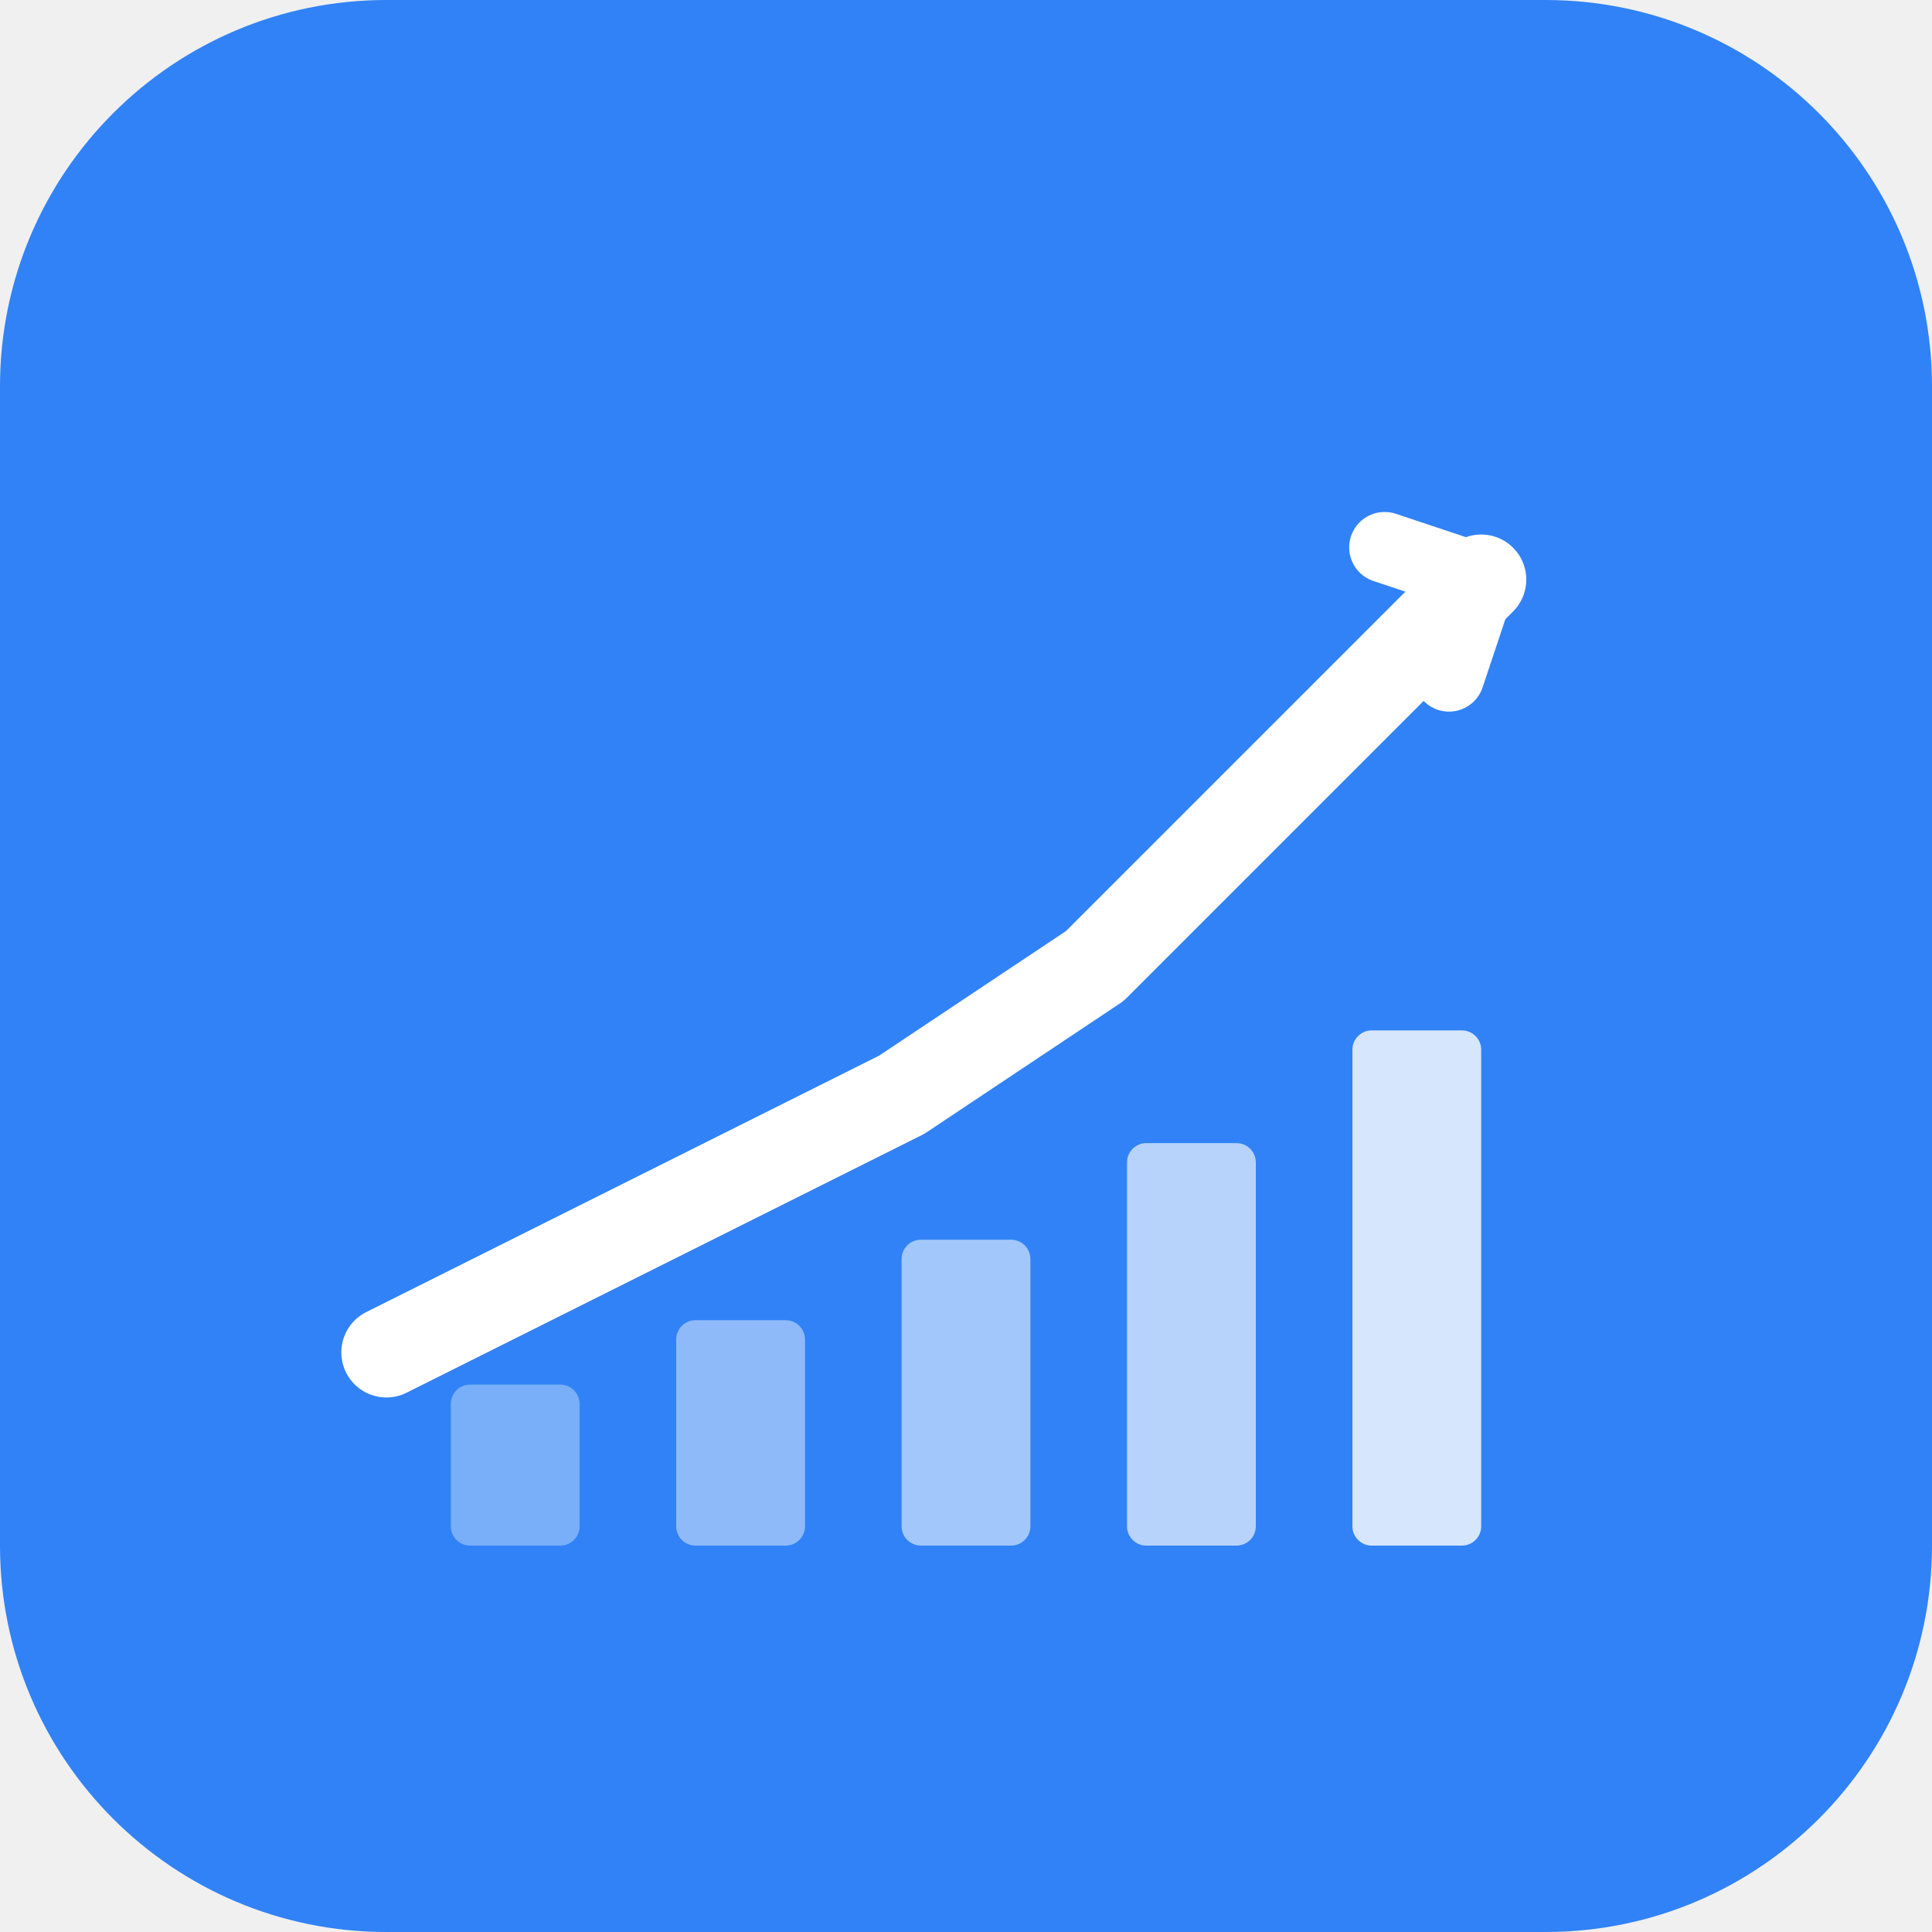
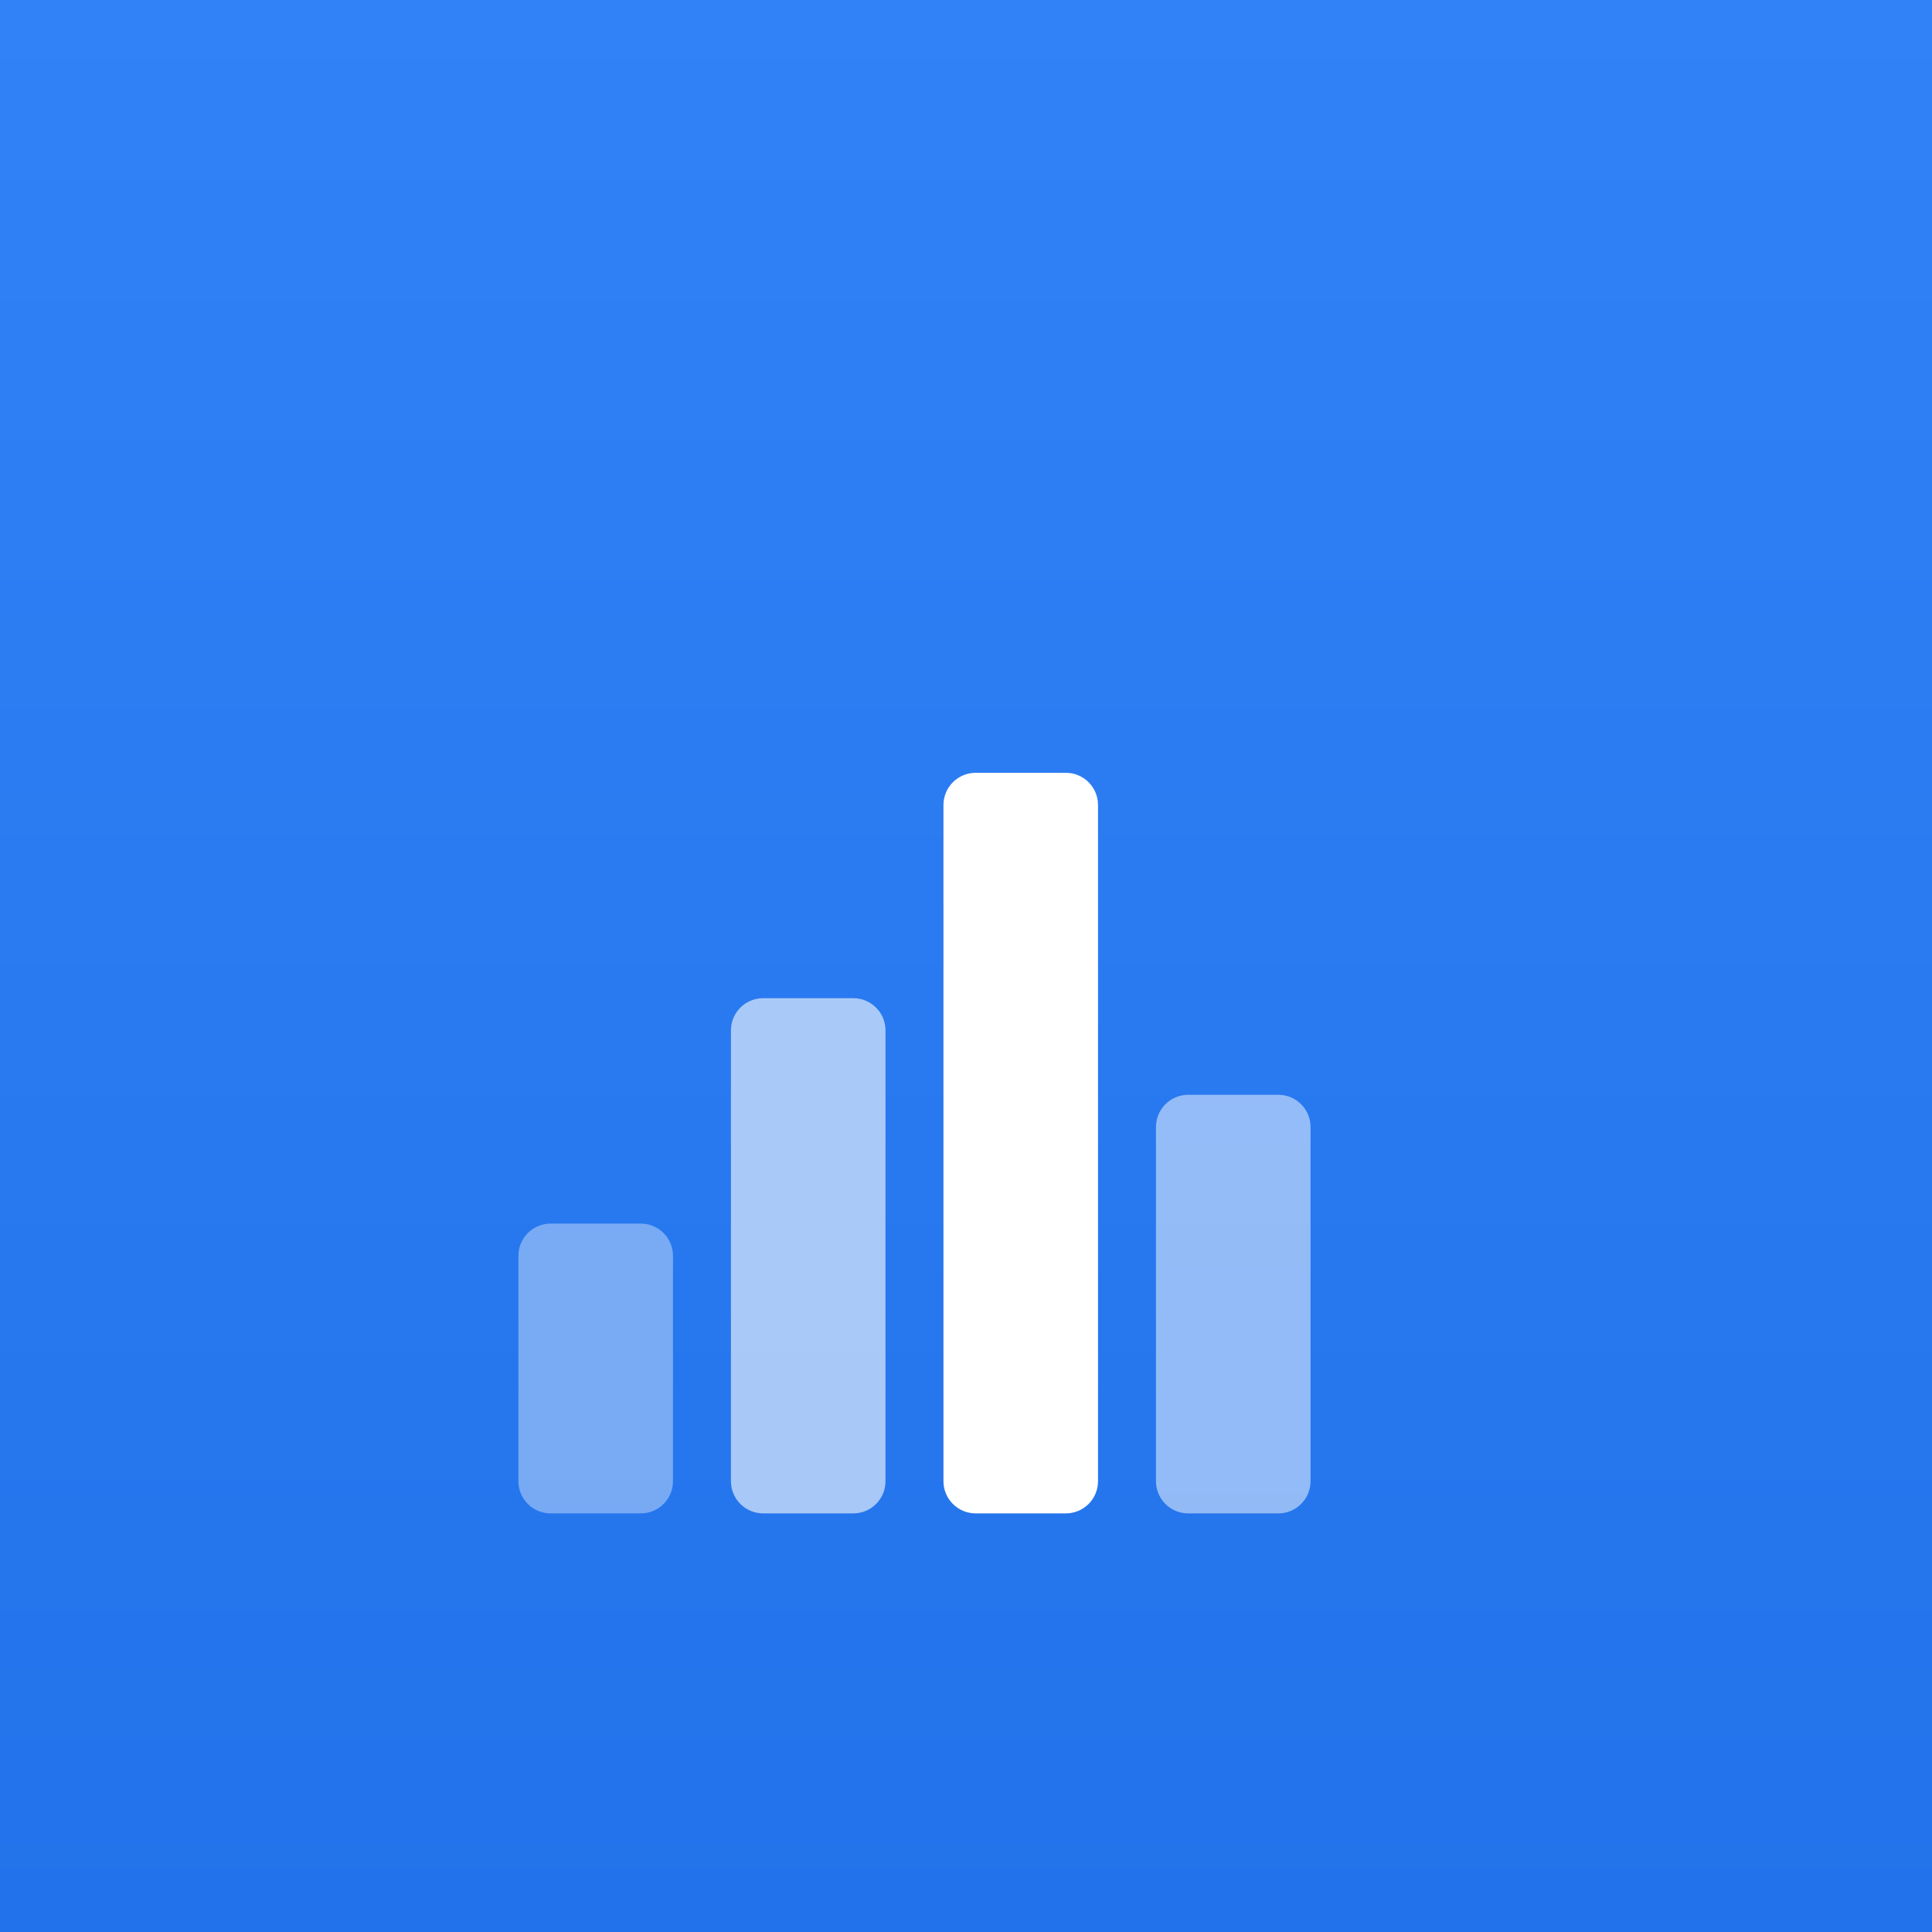
<svg xmlns="http://www.w3.org/2000/svg" viewBox="0 0 600 600" fill="none">
-   <rect width="600" height="600" rx="120" fill="#3182F6" />
-   <path d="M120 420 L200 380 L280 340 L340 300 L400 240 L460 180" stroke="#FFFFFF" stroke-width="28" stroke-linecap="round" stroke-linejoin="round" fill="none" />
-   <path d="M430 170 L460 180 L450 210" stroke="#FFFFFF" stroke-width="22" stroke-linecap="round" stroke-linejoin="round" fill="none" />
-   <rect x="140" y="430" width="40" height="50" rx="6" fill="rgba(255,255,255,0.35)" />
-   <rect x="210" y="410" width="40" height="70" rx="6" fill="rgba(255,255,255,0.45)" />
-   <rect x="280" y="385" width="40" height="95" rx="6" fill="rgba(255,255,255,0.55)" />
-   <rect x="350" y="355" width="40" height="125" rx="6" fill="rgba(255,255,255,0.65)" />
-   <rect x="420" y="320" width="40" height="160" rx="6" fill="rgba(255,255,255,0.8)" />
+   <defs>
+     <linearGradient id="bg" x1="300" y1="0" x2="300" y2="600" gradientUnits="userSpaceOnUse">
+       <stop offset="0" stop-color="#3182F6" />
+       <stop offset="1" stop-color="#2272EB" />
+     </linearGradient>
+   </defs>
+   <rect width="600" height="600" fill="url(#bg)" />
+   <rect x="161" y="380" width="48" height="90" rx="10" fill="rgba(255,255,255,0.38)" />
+   <rect x="227" y="310" width="48" height="160" rx="10" fill="rgba(255,255,255,0.6)" />
+   <rect x="293" y="240" width="48" height="230" rx="10" fill="#FFFFFF" />
+   <rect x="359" y="340" width="48" height="130" rx="10" fill="rgba(255,255,255,0.5)" />
</svg>
